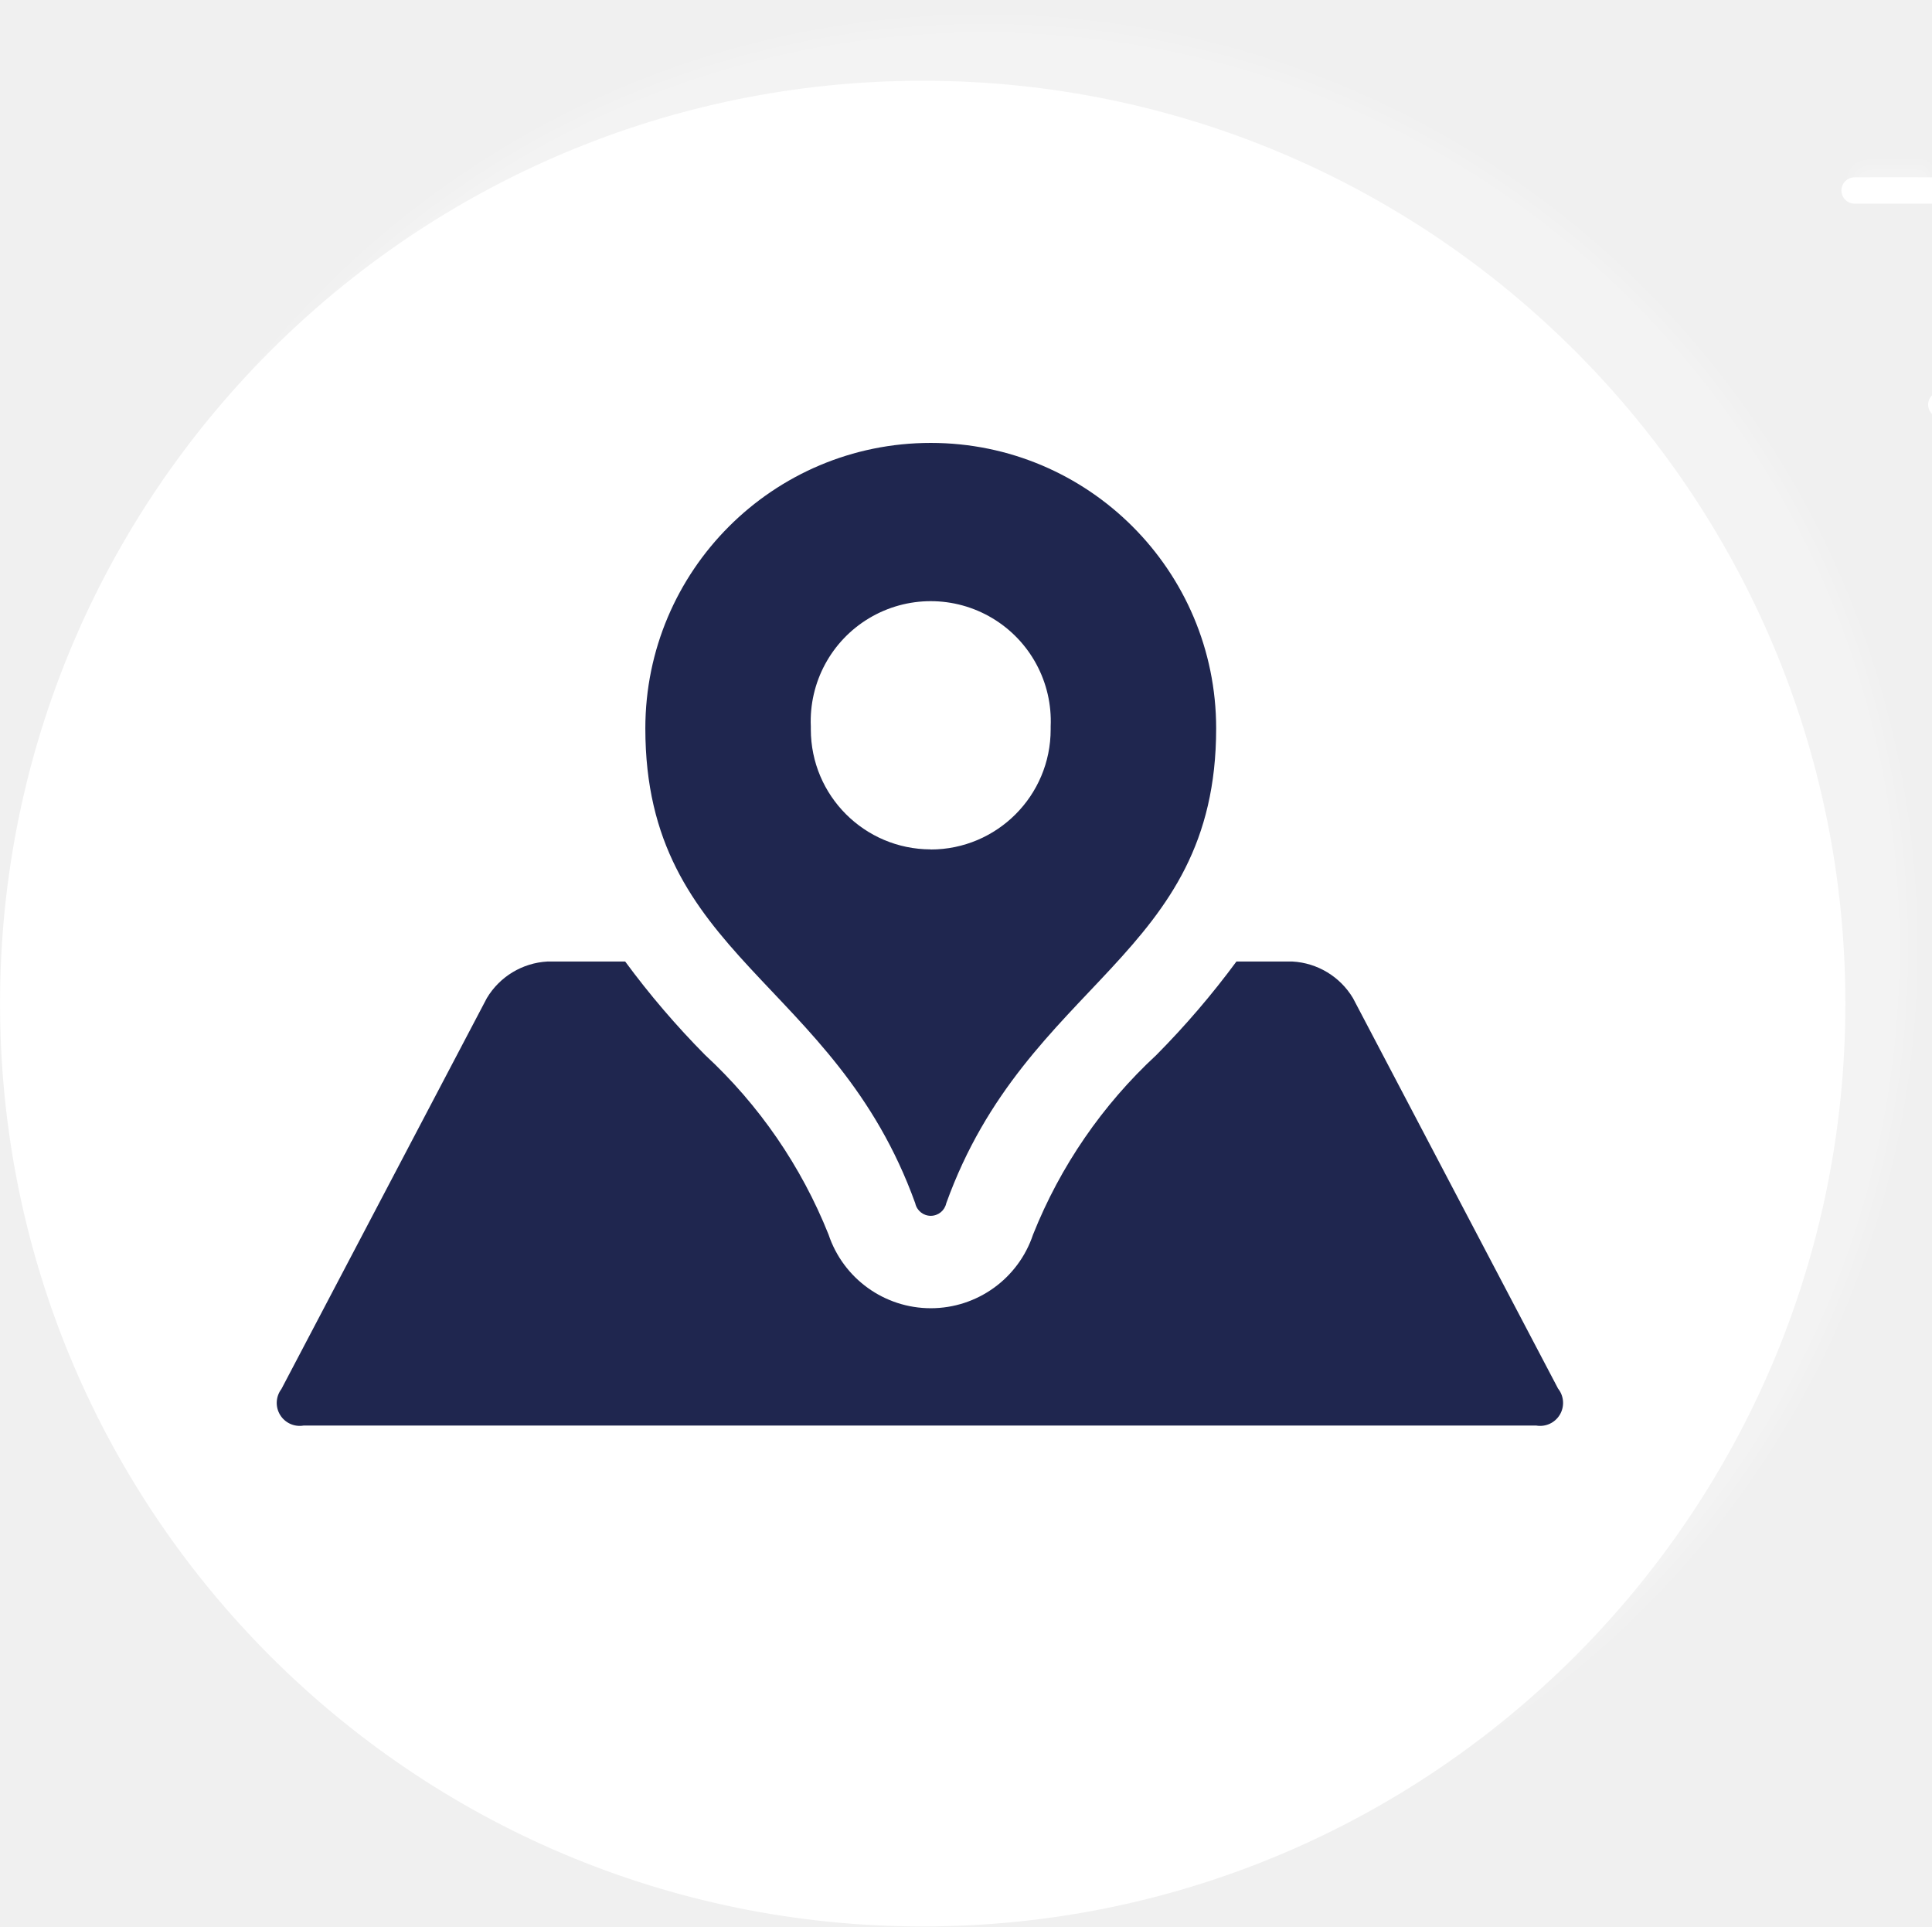
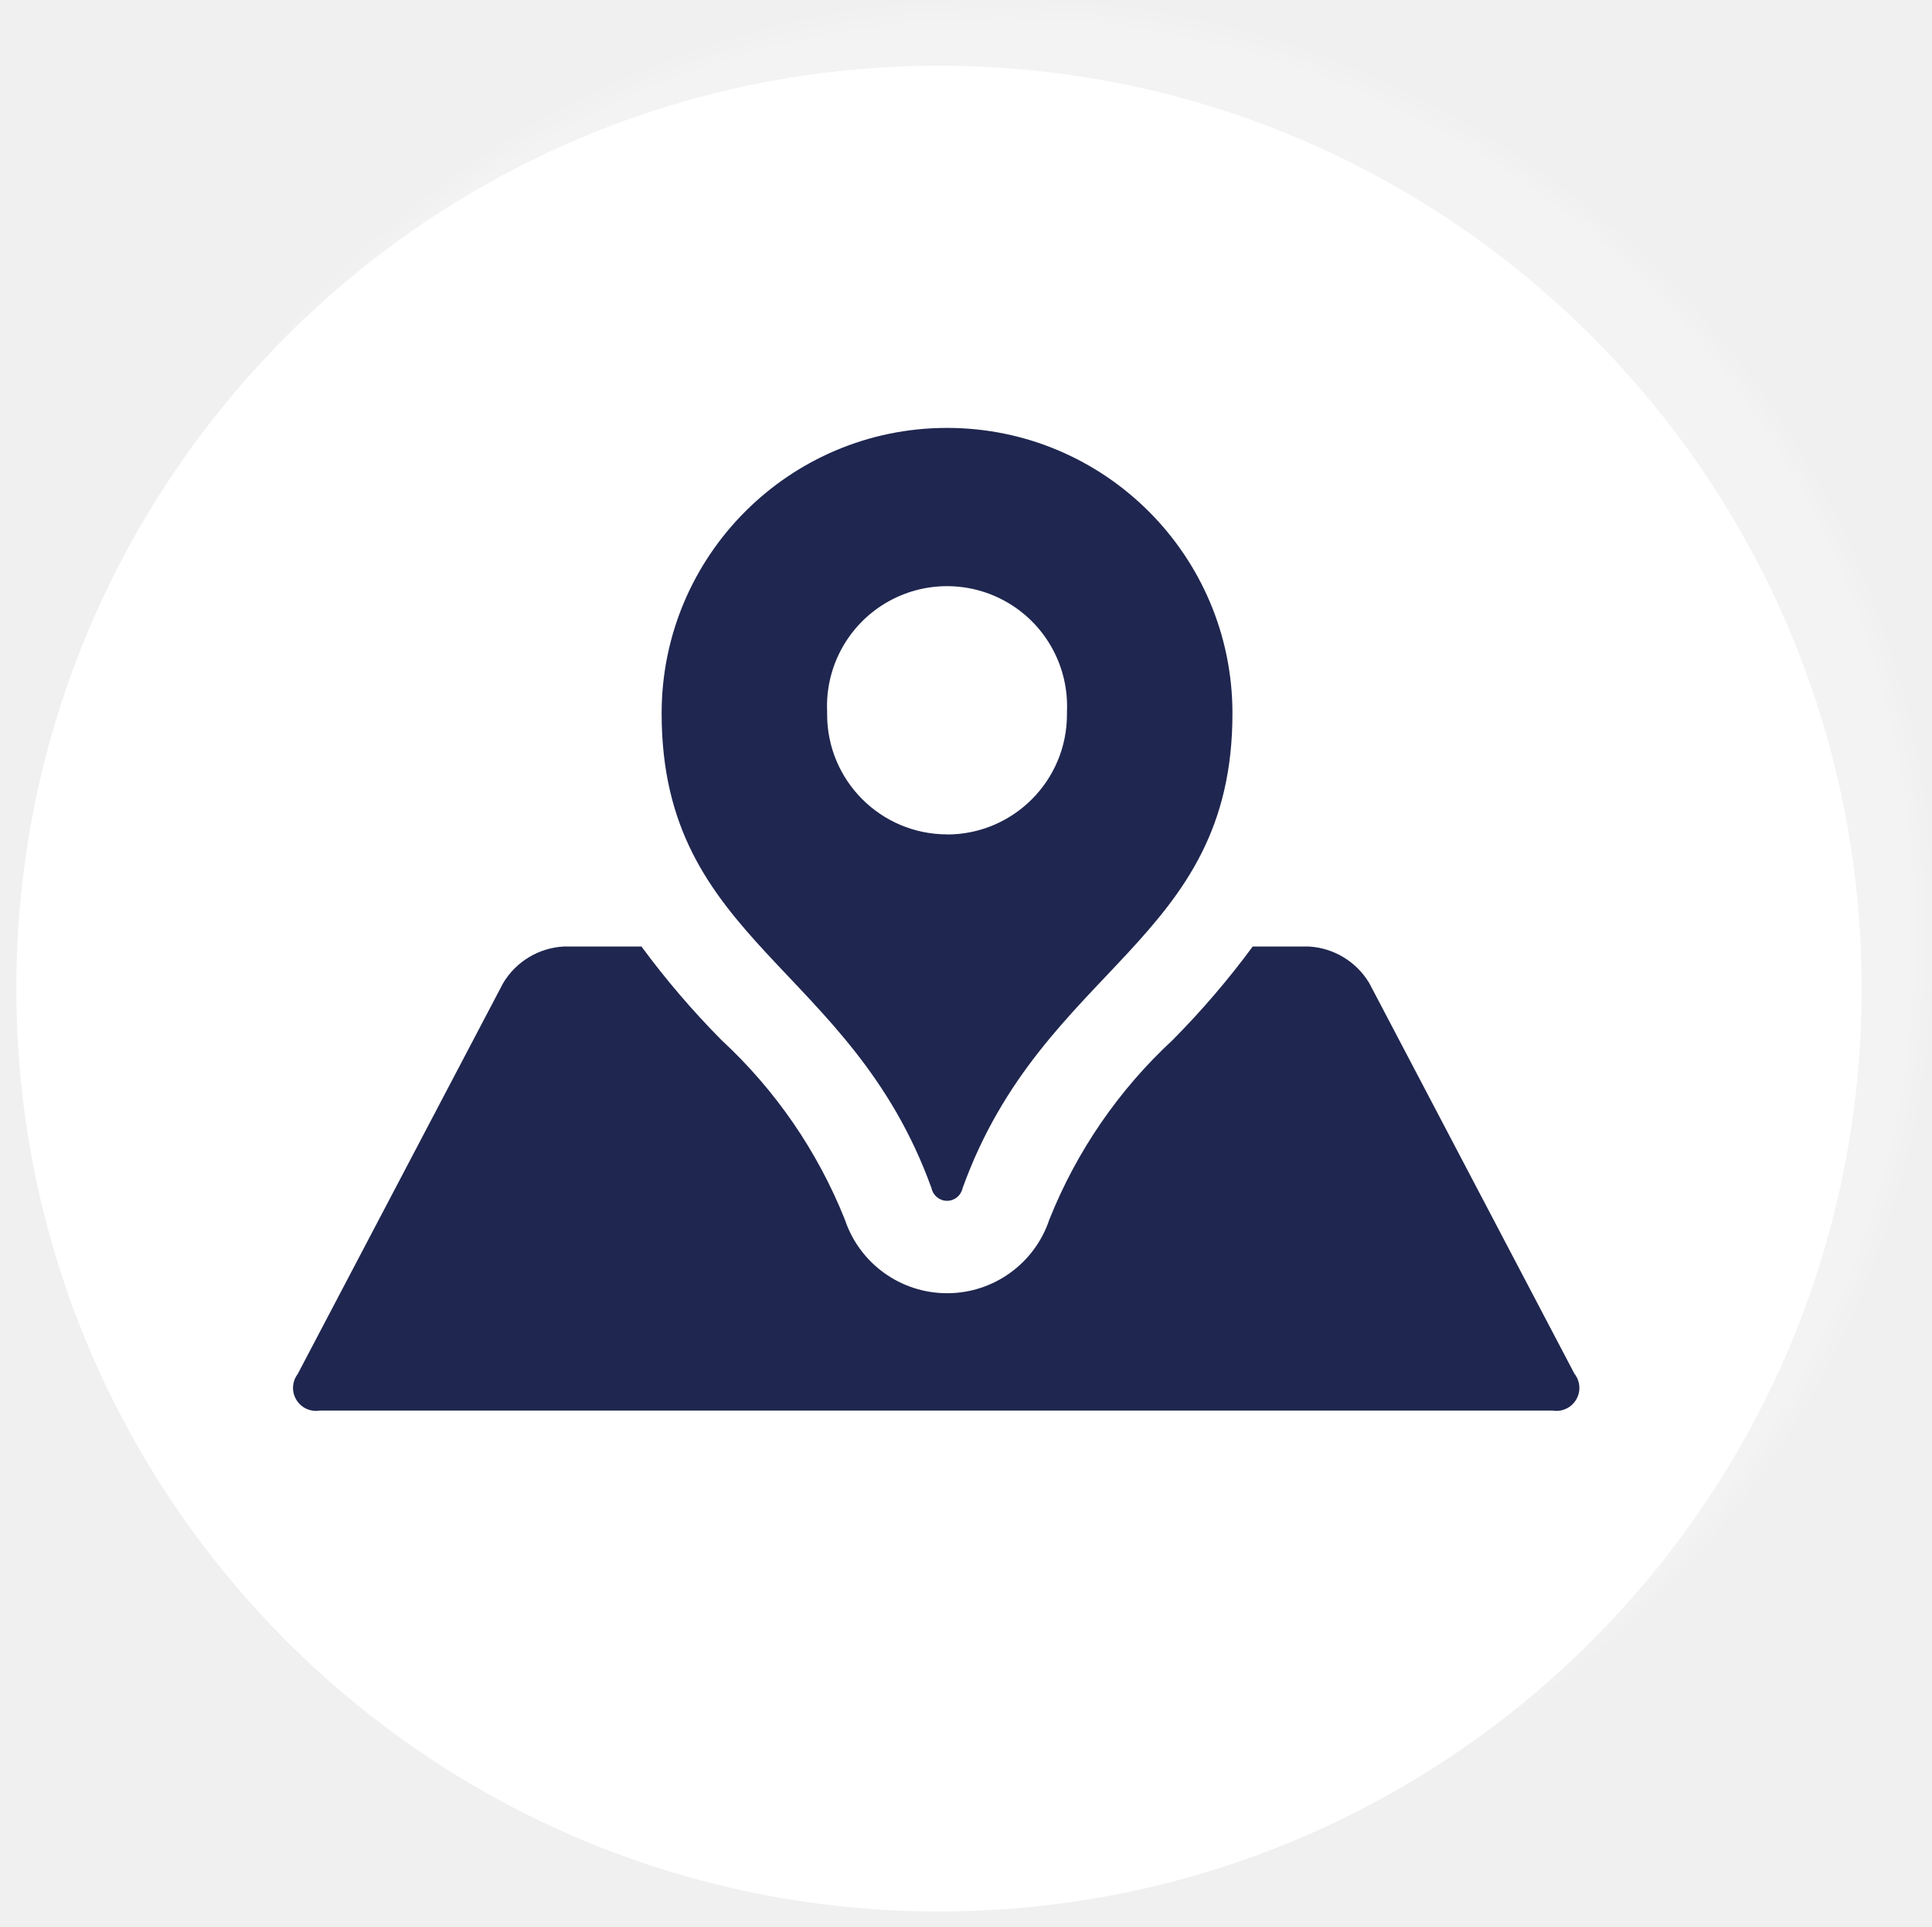
<svg xmlns="http://www.w3.org/2000/svg" fill="#000000" width="697.995" height="695.859" viewBox="-1 0 16.577 16.527" class="cf-icon-svg" version="1.1" id="svg1">
  <defs id="defs1">
-     <filter style="color-interpolation-filters:sRGB" id="filter10" x="-0.089" y="-0.089" width="1.178" height="1.178">
-       <feGaussianBlur stdDeviation="0.681" id="feGaussianBlur10" />
-     </filter>
-     <filter style="color-interpolation-filters:sRGB" id="filter9" x="-0.649" y="-0.159" width="2.299" height="1.317">
-       <feGaussianBlur stdDeviation="0.681" id="feGaussianBlur9" />
-     </filter>
-     <filter style="color-interpolation-filters:sRGB" id="filter8" x="-0.649" y="-0.159" width="2.299" height="1.317">
-       <feGaussianBlur stdDeviation="0.681" id="feGaussianBlur8" />
-     </filter>
-     <filter style="color-interpolation-filters:sRGB" id="filter7" x="-0.649" y="-0.159" width="2.299" height="1.317">
-       <feGaussianBlur stdDeviation="0.681" id="feGaussianBlur7" />
-     </filter>
-     <filter style="color-interpolation-filters:sRGB" id="filter6" x="-0.649" y="-0.159" width="2.299" height="1.317">
-       <feGaussianBlur stdDeviation="0.681" id="feGaussianBlur6" />
-     </filter>
-     <filter style="color-interpolation-filters:sRGB" id="filter5" x="-0.649" y="-0.159" width="2.299" height="1.317">
-       <feGaussianBlur stdDeviation="0.681" id="feGaussianBlur5" />
-     </filter>
-     <filter style="color-interpolation-filters:sRGB" id="filter4" x="-0.649" y="-0.159" width="2.299" height="1.317">
-       <feGaussianBlur stdDeviation="0.681" id="feGaussianBlur4" />
-     </filter>
-     <filter style="color-interpolation-filters:sRGB" id="filter3" x="-0.649" y="-0.159" width="2.299" height="1.317">
-       <feGaussianBlur stdDeviation="0.681" id="feGaussianBlur3" />
-     </filter>
-     <filter style="color-interpolation-filters:sRGB" id="filter2" x="-0.649" y="-0.159" width="2.299" height="1.317">
-       <feGaussianBlur stdDeviation="0.681" id="feGaussianBlur2" />
-     </filter>
-     <filter style="color-interpolation-filters:sRGB" id="filter1" x="-0.068" y="-0.136" width="1.136" height="1.272">
-       <feGaussianBlur stdDeviation="0.681" id="feGaussianBlur1" />
-     </filter>
    <filter style="color-interpolation-filters:sRGB" id="filter11" x="-0.014" y="-0.014" width="1.027" height="1.027">
      <feGaussianBlur stdDeviation="0.09" id="feGaussianBlur11" />
    </filter>
  </defs>
-   <g id="g11" transform="matrix(0.08976378,0,0,0.08976378,9.961353,-14.6761)">
-     <circle style="opacity:0.251;fill:#ffffff;stroke:#ffffff;stroke-width:2.447;stroke-dasharray:none;filter:url(#filter10)" id="path1-8-3" cx="84.734" cy="180.991" r="16.054" />
-     <rect style="opacity:0.251;fill:#ffffff;stroke:none;stroke-width:2.311;stroke-dasharray:none;filter:url(#filter9)" id="rect1-4" width="2.517" height="10.309" x="83.294" y="200.832" ry="1.259" />
-     <rect style="opacity:0.251;fill:#ffffff;stroke:none;stroke-width:2.311;stroke-dasharray:none;filter:url(#filter8)" id="rect1-5-1" width="2.517" height="10.309" x="83.655" y="151.113" ry="1.259" />
-     <rect style="opacity:0.251;fill:#ffffff;stroke:none;stroke-width:2.311;stroke-dasharray:none;filter:url(#filter7)" id="rect1-6-1" width="2.517" height="10.309" x="179.703" y="-114.674" ry="1.259" transform="rotate(90)" />
-     <rect style="opacity:0.251;fill:#ffffff;stroke:none;stroke-width:2.311;stroke-dasharray:none;filter:url(#filter6)" id="rect1-6-3-3" width="2.517" height="10.309" x="179.417" y="-65.341" ry="1.259" transform="rotate(90)" />
-     <rect style="opacity:0.251;fill:#ffffff;stroke:none;stroke-width:2.311;stroke-dasharray:none;filter:url(#filter5)" id="rect1-6-6-8" width="2.517" height="10.309" x="66.708" y="-168.145" ry="1.259" transform="rotate(135)" />
-     <rect style="opacity:0.251;fill:#ffffff;stroke:none;stroke-width:2.311;stroke-dasharray:none;filter:url(#filter4)" id="rect1-6-6-4-7" width="2.517" height="10.309" x="67.559" y="-218.706" ry="1.259" transform="rotate(135)" />
-     <rect style="opacity:0.251;fill:#ffffff;stroke:none;stroke-width:2.311;stroke-dasharray:none;filter:url(#filter3)" id="rect1-6-6-6-4" width="2.517" height="10.309" x="-189.152" y="-97.824" ry="1.259" transform="rotate(-135)" />
-     <rect style="opacity:0.251;fill:#ffffff;stroke:none;stroke-width:2.311;stroke-dasharray:none;filter:url(#filter2)" id="rect1-6-6-6-2-2" width="2.517" height="10.309" x="-189.264" y="-48.394" ry="1.259" transform="rotate(-135)" />
-     <path style="opacity:0.251;fill:#000000;stroke:none;stroke-width:0.96;filter:url(#filter1)" id="path1-7" d="m -169.036,85.467 a 12.018,12.018 0 0 1 -6.009,10.408 12.018,12.018 0 0 1 -12.018,0 12.018,12.018 0 0 1 -6.009,-10.408 h 12.018 z" transform="rotate(-90)" />
-     <circle style="fill:#1f264f;fill-opacity:1;stroke:#ffffff;stroke-width:2.447;stroke-dasharray:none;stroke-opacity:1" id="path1-8" cx="83.61" cy="182.019" r="16.054" />
-     <rect style="opacity:1;fill:#ffffff;fill-opacity:1;stroke:none;stroke-width:2.311;stroke-dasharray:none" id="rect1" width="2.517" height="10.309" x="82.17" y="201.86" ry="1.259" />
-     <rect style="fill:#ffffff;fill-opacity:1;stroke:none;stroke-width:2.311;stroke-dasharray:none" id="rect1-5" width="2.517" height="10.309" x="82.531" y="152.141" ry="1.259" />
-     <rect style="fill:#ffffff;fill-opacity:1;stroke:none;stroke-width:2.311;stroke-dasharray:none" id="rect1-6" width="2.517" height="10.309" x="180.731" y="-113.55" ry="1.259" transform="rotate(90)" />
-     <rect style="fill:#ffffff;fill-opacity:1;stroke:none;stroke-width:2.311;stroke-dasharray:none" id="rect1-6-3" width="2.517" height="10.309" x="180.444" y="-64.217" ry="1.259" transform="rotate(90)" />
-     <rect style="fill:#ffffff;fill-opacity:1;stroke:none;stroke-width:2.311;stroke-dasharray:none" id="rect1-6-6" width="2.517" height="10.309" x="68.23" y="-168.077" ry="1.259" transform="rotate(135)" />
-     <rect style="fill:#ffffff;fill-opacity:1;stroke:none;stroke-width:2.311;stroke-dasharray:none" id="rect1-6-6-4" width="2.517" height="10.309" x="69.081" y="-218.638" ry="1.259" transform="rotate(135)" />
-     <rect style="fill:#ffffff;fill-opacity:1;stroke:none;stroke-width:2.311;stroke-dasharray:none" id="rect1-6-6-6" width="2.517" height="10.309" x="-189.084" y="-99.345" ry="1.259" transform="rotate(-135)" />
-     <rect style="fill:#ffffff;fill-opacity:1;stroke:none;stroke-width:2.311;stroke-dasharray:none" id="rect1-6-6-6-2" width="2.517" height="10.309" x="-189.196" y="-49.915" ry="1.259" transform="rotate(-135)" />
-     <path style="opacity:1;fill:#ffffff;fill-opacity:1;stroke:none;stroke-width:0.96" id="path1-5" d="m -170.063,84.343 a 12.018,12.018 0 0 1 -6.009,10.408 12.018,12.018 0 0 1 -12.018,0 12.018,12.018 0 0 1 -6.009,-10.408 h 12.018 z" transform="rotate(-90)" />
-   </g>
-   <g id="g2" style="fill:#000000" transform="translate(-1.583,-0.9733479)">
+   <g id="g2" style="fill:#000000" transform="translate(-1.443179,-1.102061)">
    <g id="g12">
      <g id="g2-5" style="opacity:0.223;mix-blend-mode:normal;fill:#ffffff;filter:url(#filter11)" transform="translate(0.5270628,-0.476331)">
        <ellipse style="opacity:1;fill:#ffffff;fill-opacity:1;stroke:#000080;stroke-width:0.207" id="path2-0" cx="8.608" cy="-9.89" rx="6.702" ry="6.897" transform="scale(1,-1)" />
        <path d="M 16.417,9.583 A 7.917,7.917 0 1 1 8.5,1.666 7.917,7.917 0 0 1 16.417,9.583 Z M 13.954,12.89 12.192,9.536 a 0.647,0.647 0 0 0 -0.52,-0.314 h -0.48 a 7.274,7.274 0 0 1 -0.687,0.802 4.235,4.235 0 0 0 -1.058,1.54 0.925,0.925 0 0 1 -1.755,0 A 4.239,4.239 0 0 0 6.633,10.024 7.24,7.24 0 0 1 5.947,9.222 H 5.28 A 0.647,0.647 0 0 0 4.76,9.536 L 2.997,12.89 a 0.197,0.197 0 0 0 0.19,0.313 h 10.578 a 0.197,0.197 0 0 0 0.19,-0.313 z M 6.12,7.222 c 0,1.97 1.624,2.155 2.316,4.074 a 0.136,0.136 0 0 0 0.266,0 C 9.394,9.377 11.018,9.192 11.018,7.222 a 2.449,2.449 0 1 0 -4.898,0 z M 8.568,8.26 A 1.03,1.03 0 0 1 7.54,7.231 V 7.206 a 1.03,1.03 0 1 1 2.058,0 v 0.025 a 1.03,1.03 0 0 1 -1.029,1.03 z" id="path1-9" style="fill:#ffffff" />
      </g>
      <ellipse style="opacity:1;fill:#1f264f;fill-opacity:1;stroke:#000080;stroke-width:0.207" id="path2" cx="8.608" cy="-9.89" rx="6.702" ry="6.897" transform="scale(1,-1)" />
      <path d="M 16.417,9.583 A 7.917,7.917 0 1 1 8.5,1.666 7.917,7.917 0 0 1 16.417,9.583 Z M 13.954,12.89 12.192,9.536 a 0.647,0.647 0 0 0 -0.52,-0.314 h -0.48 a 7.274,7.274 0 0 1 -0.687,0.802 4.235,4.235 0 0 0 -1.058,1.54 0.925,0.925 0 0 1 -1.755,0 A 4.239,4.239 0 0 0 6.633,10.024 7.24,7.24 0 0 1 5.947,9.222 H 5.28 A 0.647,0.647 0 0 0 4.76,9.536 L 2.997,12.89 a 0.197,0.197 0 0 0 0.19,0.313 h 10.578 a 0.197,0.197 0 0 0 0.19,-0.313 z M 6.12,7.222 c 0,1.97 1.624,2.155 2.316,4.074 a 0.136,0.136 0 0 0 0.266,0 C 9.394,9.377 11.018,9.192 11.018,7.222 a 2.449,2.449 0 1 0 -4.898,0 z M 8.568,8.26 A 1.03,1.03 0 0 1 7.54,7.231 V 7.206 a 1.03,1.03 0 1 1 2.058,0 v 0.025 a 1.03,1.03 0 0 1 -1.029,1.03 z" id="path1" style="fill:#ffffff" />
    </g>
  </g>
</svg>
